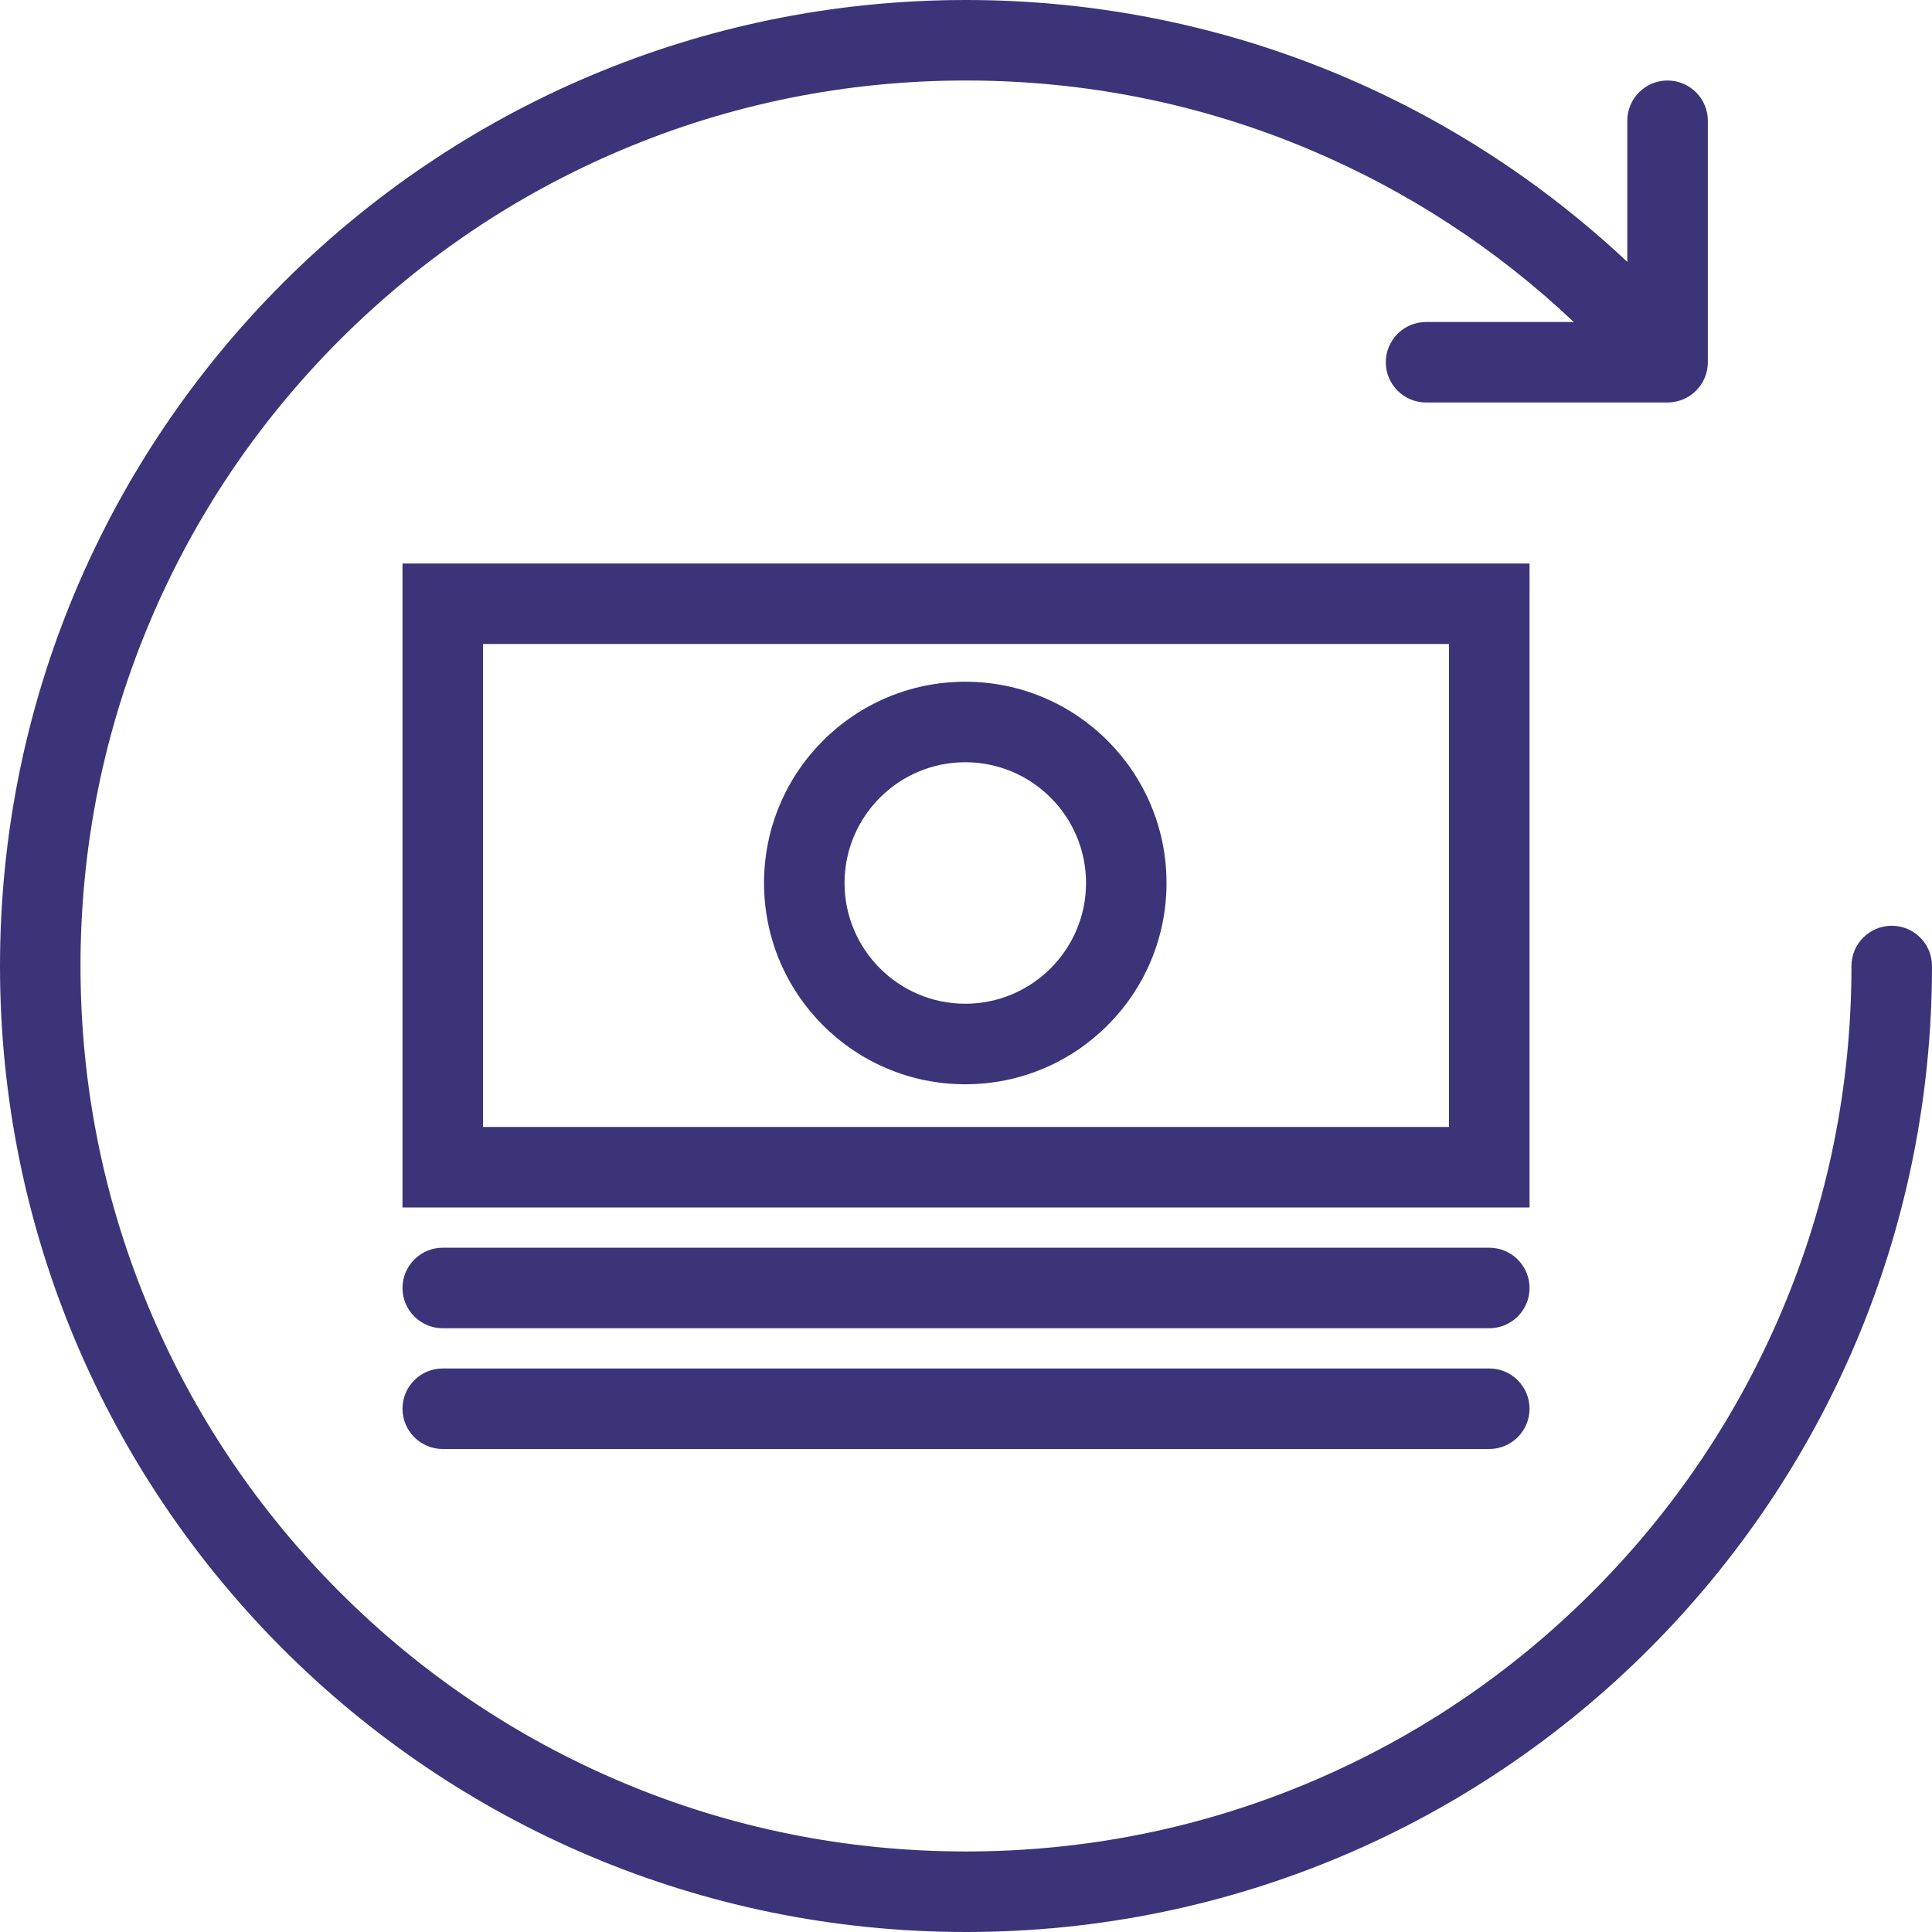
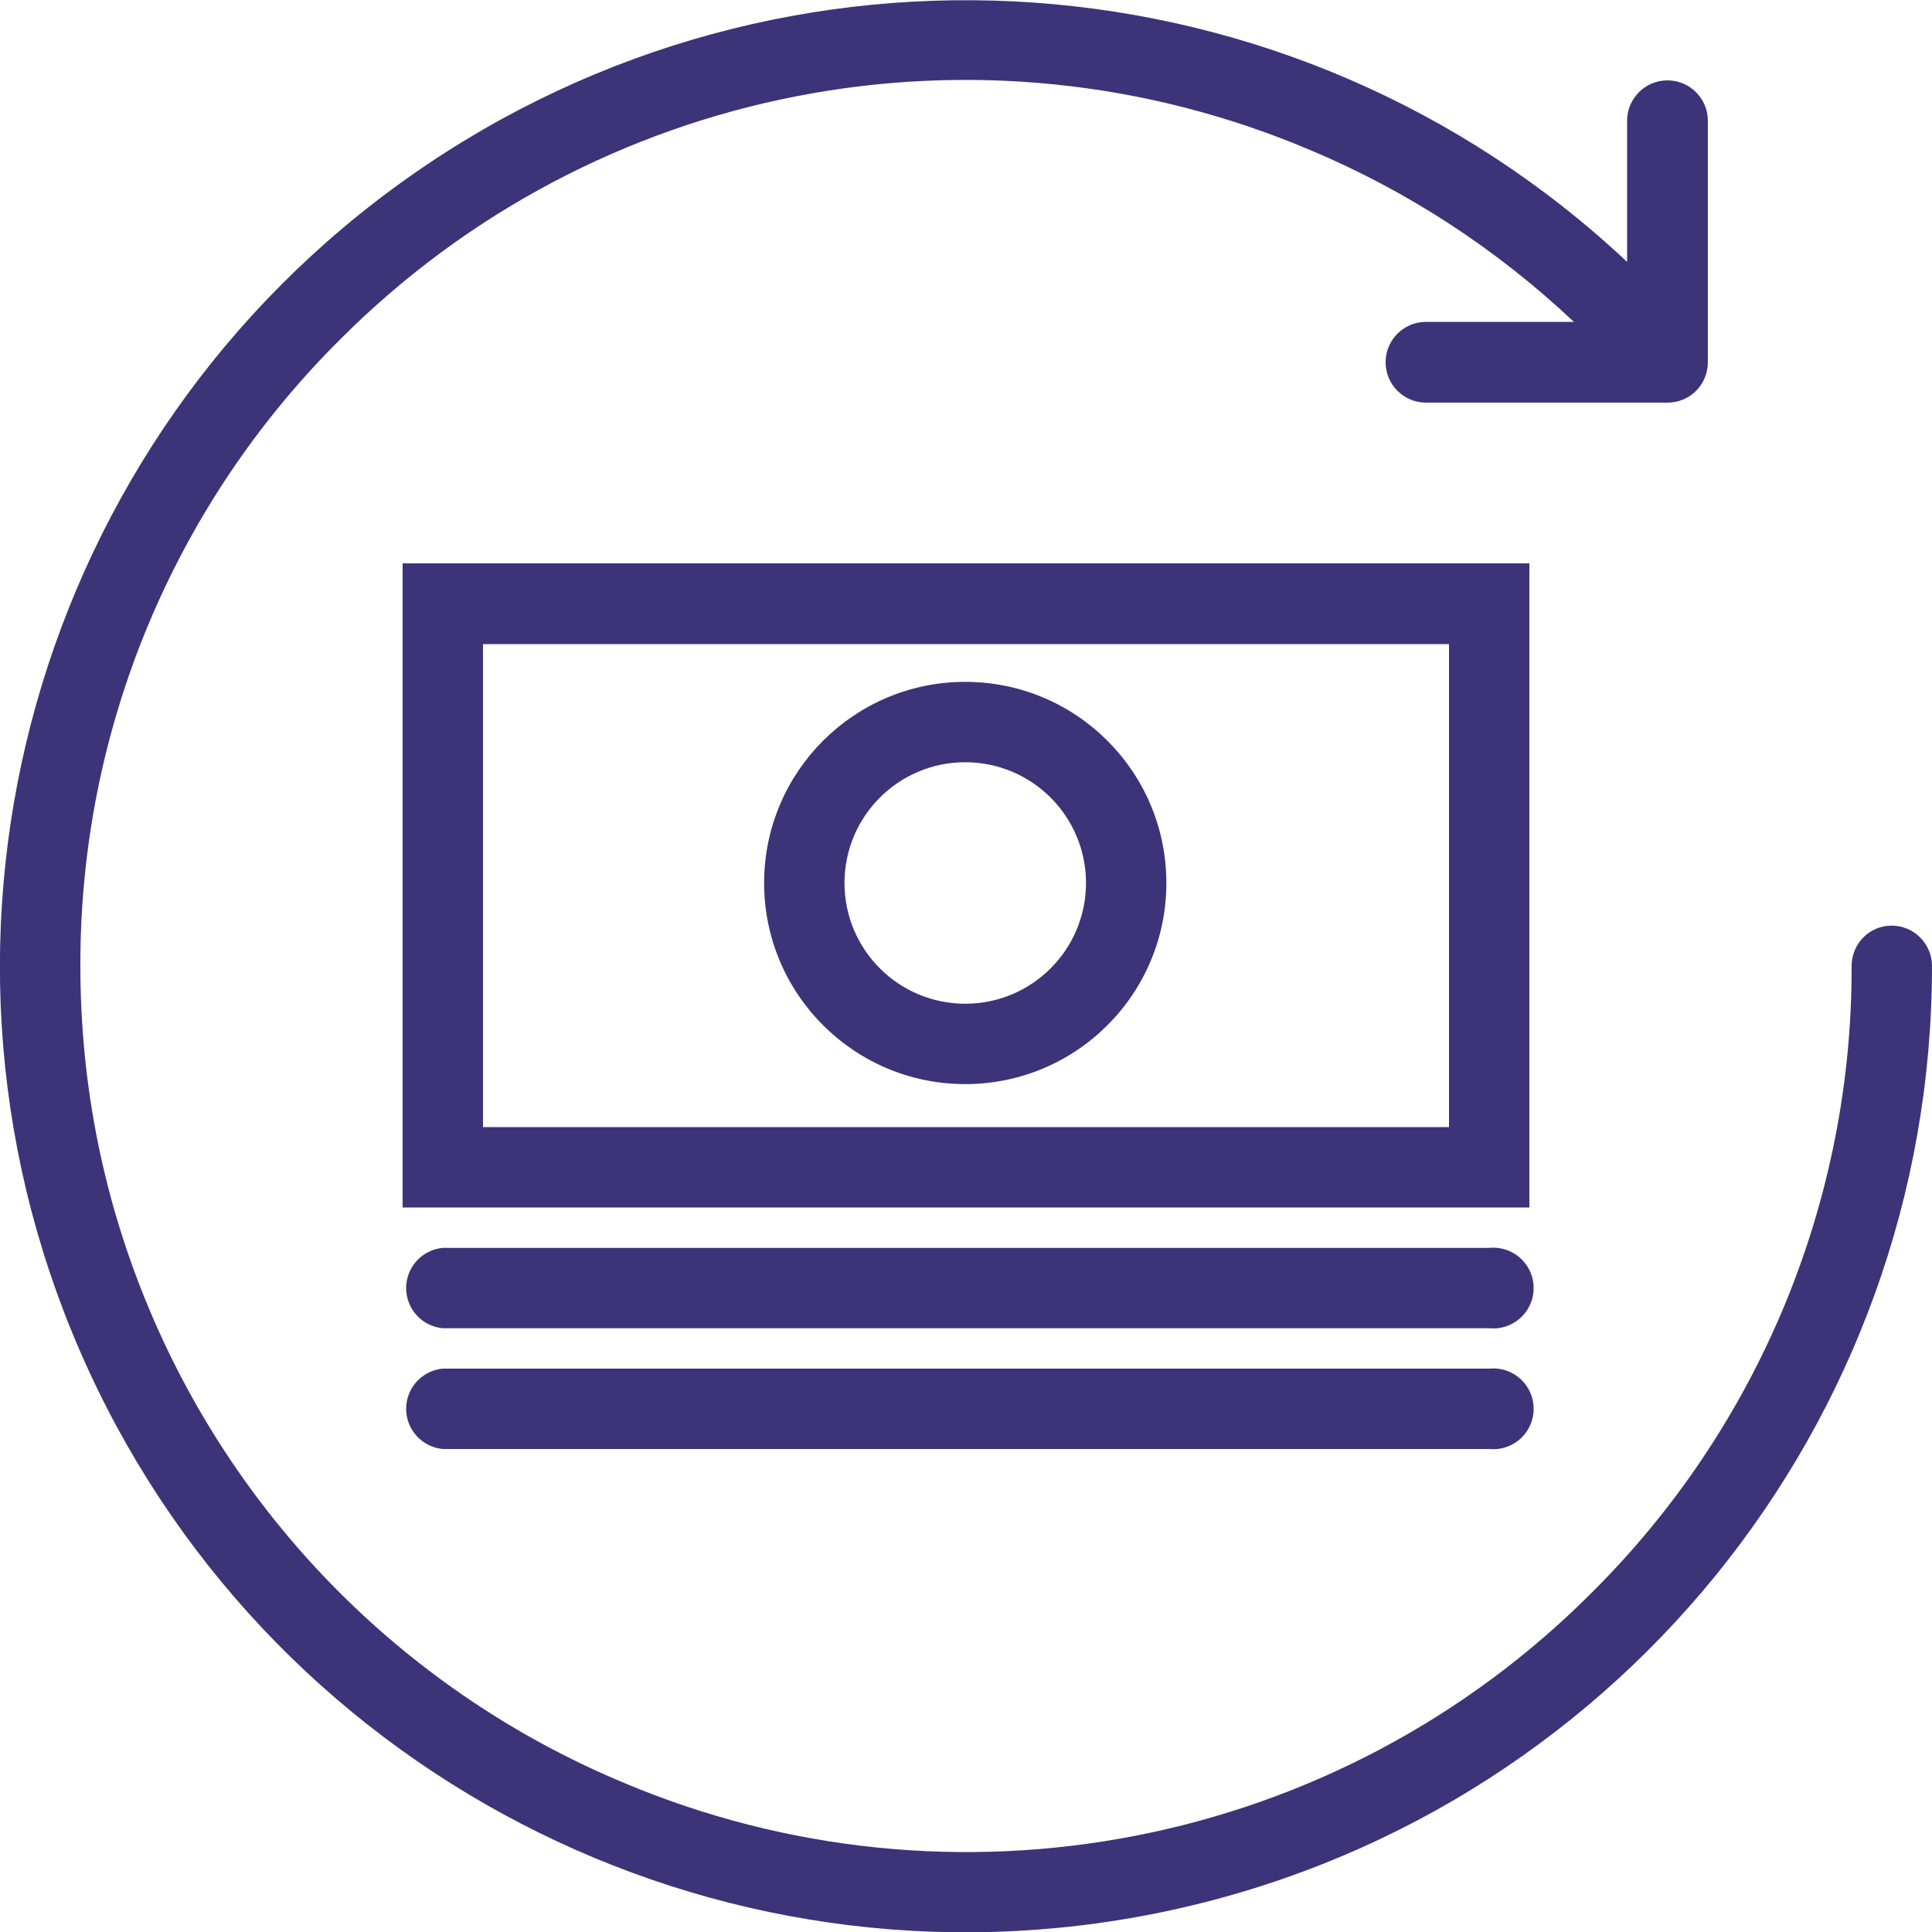
- <svg xmlns="http://www.w3.org/2000/svg" version="1.1" id="Layer_1" x="0px" y="0px" viewBox="0 0 512 512" style="enable-background:new 0 0 512 512;" xml:space="preserve" width="512px" height="512px">
-   <g>
-     <g>
-       <path d="M501.344,245.336c-5.906,0-10.688,4.773-10.688,10.664c0,31.688-6.188,62.422-18.422,91.344    c-11.828,27.938-28.734,53.031-50.297,74.594s-46.656,38.469-74.594,50.297c-28.922,12.234-59.656,18.422-91.344,18.422    s-62.422-6.188-91.336-18.422c-27.938-11.828-53.039-28.734-74.602-50.297c-21.555-21.562-38.477-46.656-50.297-74.594    c-12.227-28.922-18.43-59.656-18.43-91.344s6.203-62.422,18.43-91.336c11.82-27.945,28.742-53.039,50.297-74.602    c21.562-21.555,46.664-38.477,74.602-50.297c28.914-12.234,59.648-18.43,91.336-18.43s62.422,6.195,91.344,18.43    c25.844,10.938,49.281,26.258,69.719,45.57h-39.156c-5.875,0-10.656,4.773-10.656,10.664s4.781,10.664,10.656,10.664h64    c5.906,0,10.688-4.773,10.688-10.664V32c0-5.891-4.781-10.664-10.688-10.664c-5.875,0-10.656,4.773-10.656,10.664v37.398    C385.438,26.359,323.812,0,256,0C114.617,0,0,114.617,0,256c0,141.375,114.617,256,256,256c141.375,0,256-114.625,256-256    C512,250.109,507.219,245.336,501.344,245.336z" fill="#3d3379" />
-     </g>
-   </g>
-   <g>
-     <g>
-       <path d="M106.664,149.336v85.328V320h298.68v-85.336v-85.328H106.664z M384,234.664v63.992H128v-63.992v-64h256V234.664z" fill="#3d3379" />
-     </g>
-   </g>
-   <g>
-     <g>
-       <path d="M255.812,180.664c-29.461,0-53.336,23.883-53.336,53.336s23.876,53.344,53.336,53.344    c29.453,0,53.328-23.891,53.328-53.344S285.265,180.664,255.812,180.664z M255.812,266c-17.648,0-32-14.359-32-32    c0-17.648,14.352-32,32-32c17.641,0,32,14.352,32,32C287.812,251.641,273.453,266,255.812,266z" fill="#3d3379" />
-     </g>
-   </g>
-   <g>
-     <g>
-       <path d="M394.656,330.656h-277.32c-5.891,0-10.672,4.781-10.672,10.688c0,5.875,4.781,10.656,10.672,10.656h277.32    c5.906,0,10.688-4.781,10.688-10.656C405.344,335.438,400.562,330.656,394.656,330.656z" fill="#3d3379" />
-     </g>
-   </g>
-   <g>
-     <g>
-       <path d="M394.656,362.656h-277.32c-5.891,0-10.672,4.781-10.672,10.688c0,5.875,4.781,10.656,10.672,10.656h277.32    c5.906,0,10.688-4.781,10.688-10.656C405.344,367.438,400.562,362.656,394.656,362.656z" fill="#3d3379" />
-     </g>
-   </g>
-   <g>
- </g>
-   <g>
- </g>
-   <g>
- </g>
-   <g>
- </g>
-   <g>
- </g>
-   <g>
- </g>
-   <g>
- </g>
-   <g>
- </g>
-   <g>
- </g>
-   <g>
- </g>
-   <g>
- </g>
-   <g>
- </g>
-   <g>
- </g>
-   <g>
- </g>
-   <g>
- </g>
+ <svg xmlns="http://www.w3.org/2000/svg" width="512" height="512">
+   <path d="M501.3 245.3c-5.9 0-10.6 4.8-10.6 10.7a233.2 233.2 0 0 1-68.8 166 234 234 0 0 1-257.2 50.2 234 234 0 0 1-125-124.9c-12.2-28.9-18.4-59.6-18.4-91.3A233.2 233.2 0 0 1 90.1 90a234 234 0 0 1 257.2-50.2c25.9 10.9 49.3 26.2 69.8 45.5h-39.2a10.7 10.7 0 0 0 0 21.4h64c6 0 10.7-4.8 10.7-10.7V32a10.7 10.7 0 0 0-21.4 0v37.4A256 256 0 1 0 512 256c0-5.9-4.8-10.7-10.7-10.7z" fill="#3d3379" />
+   <path d="M106.7 149.3V320h298.6V149.3H106.7zM384 234.7v64H128v-128h256v64z" fill="#3d3379" />
+   <path d="M255.8 180.7a53.3 53.3 0 1 0 0 106.6 53.3 53.3 0 0 0 0-106.6zm0 85.3a32 32 0 1 1 0-64 32 32 0 0 1 0 64zM394.7 330.7H117.3a10.7 10.7 0 0 0 0 21.3h277.4a10.7 10.7 0 1 0 0-21.3zM394.7 362.7H117.3a10.7 10.7 0 0 0 0 21.3h277.4a10.7 10.7 0 1 0 0-21.3z" fill="#3d3379" />
</svg>
